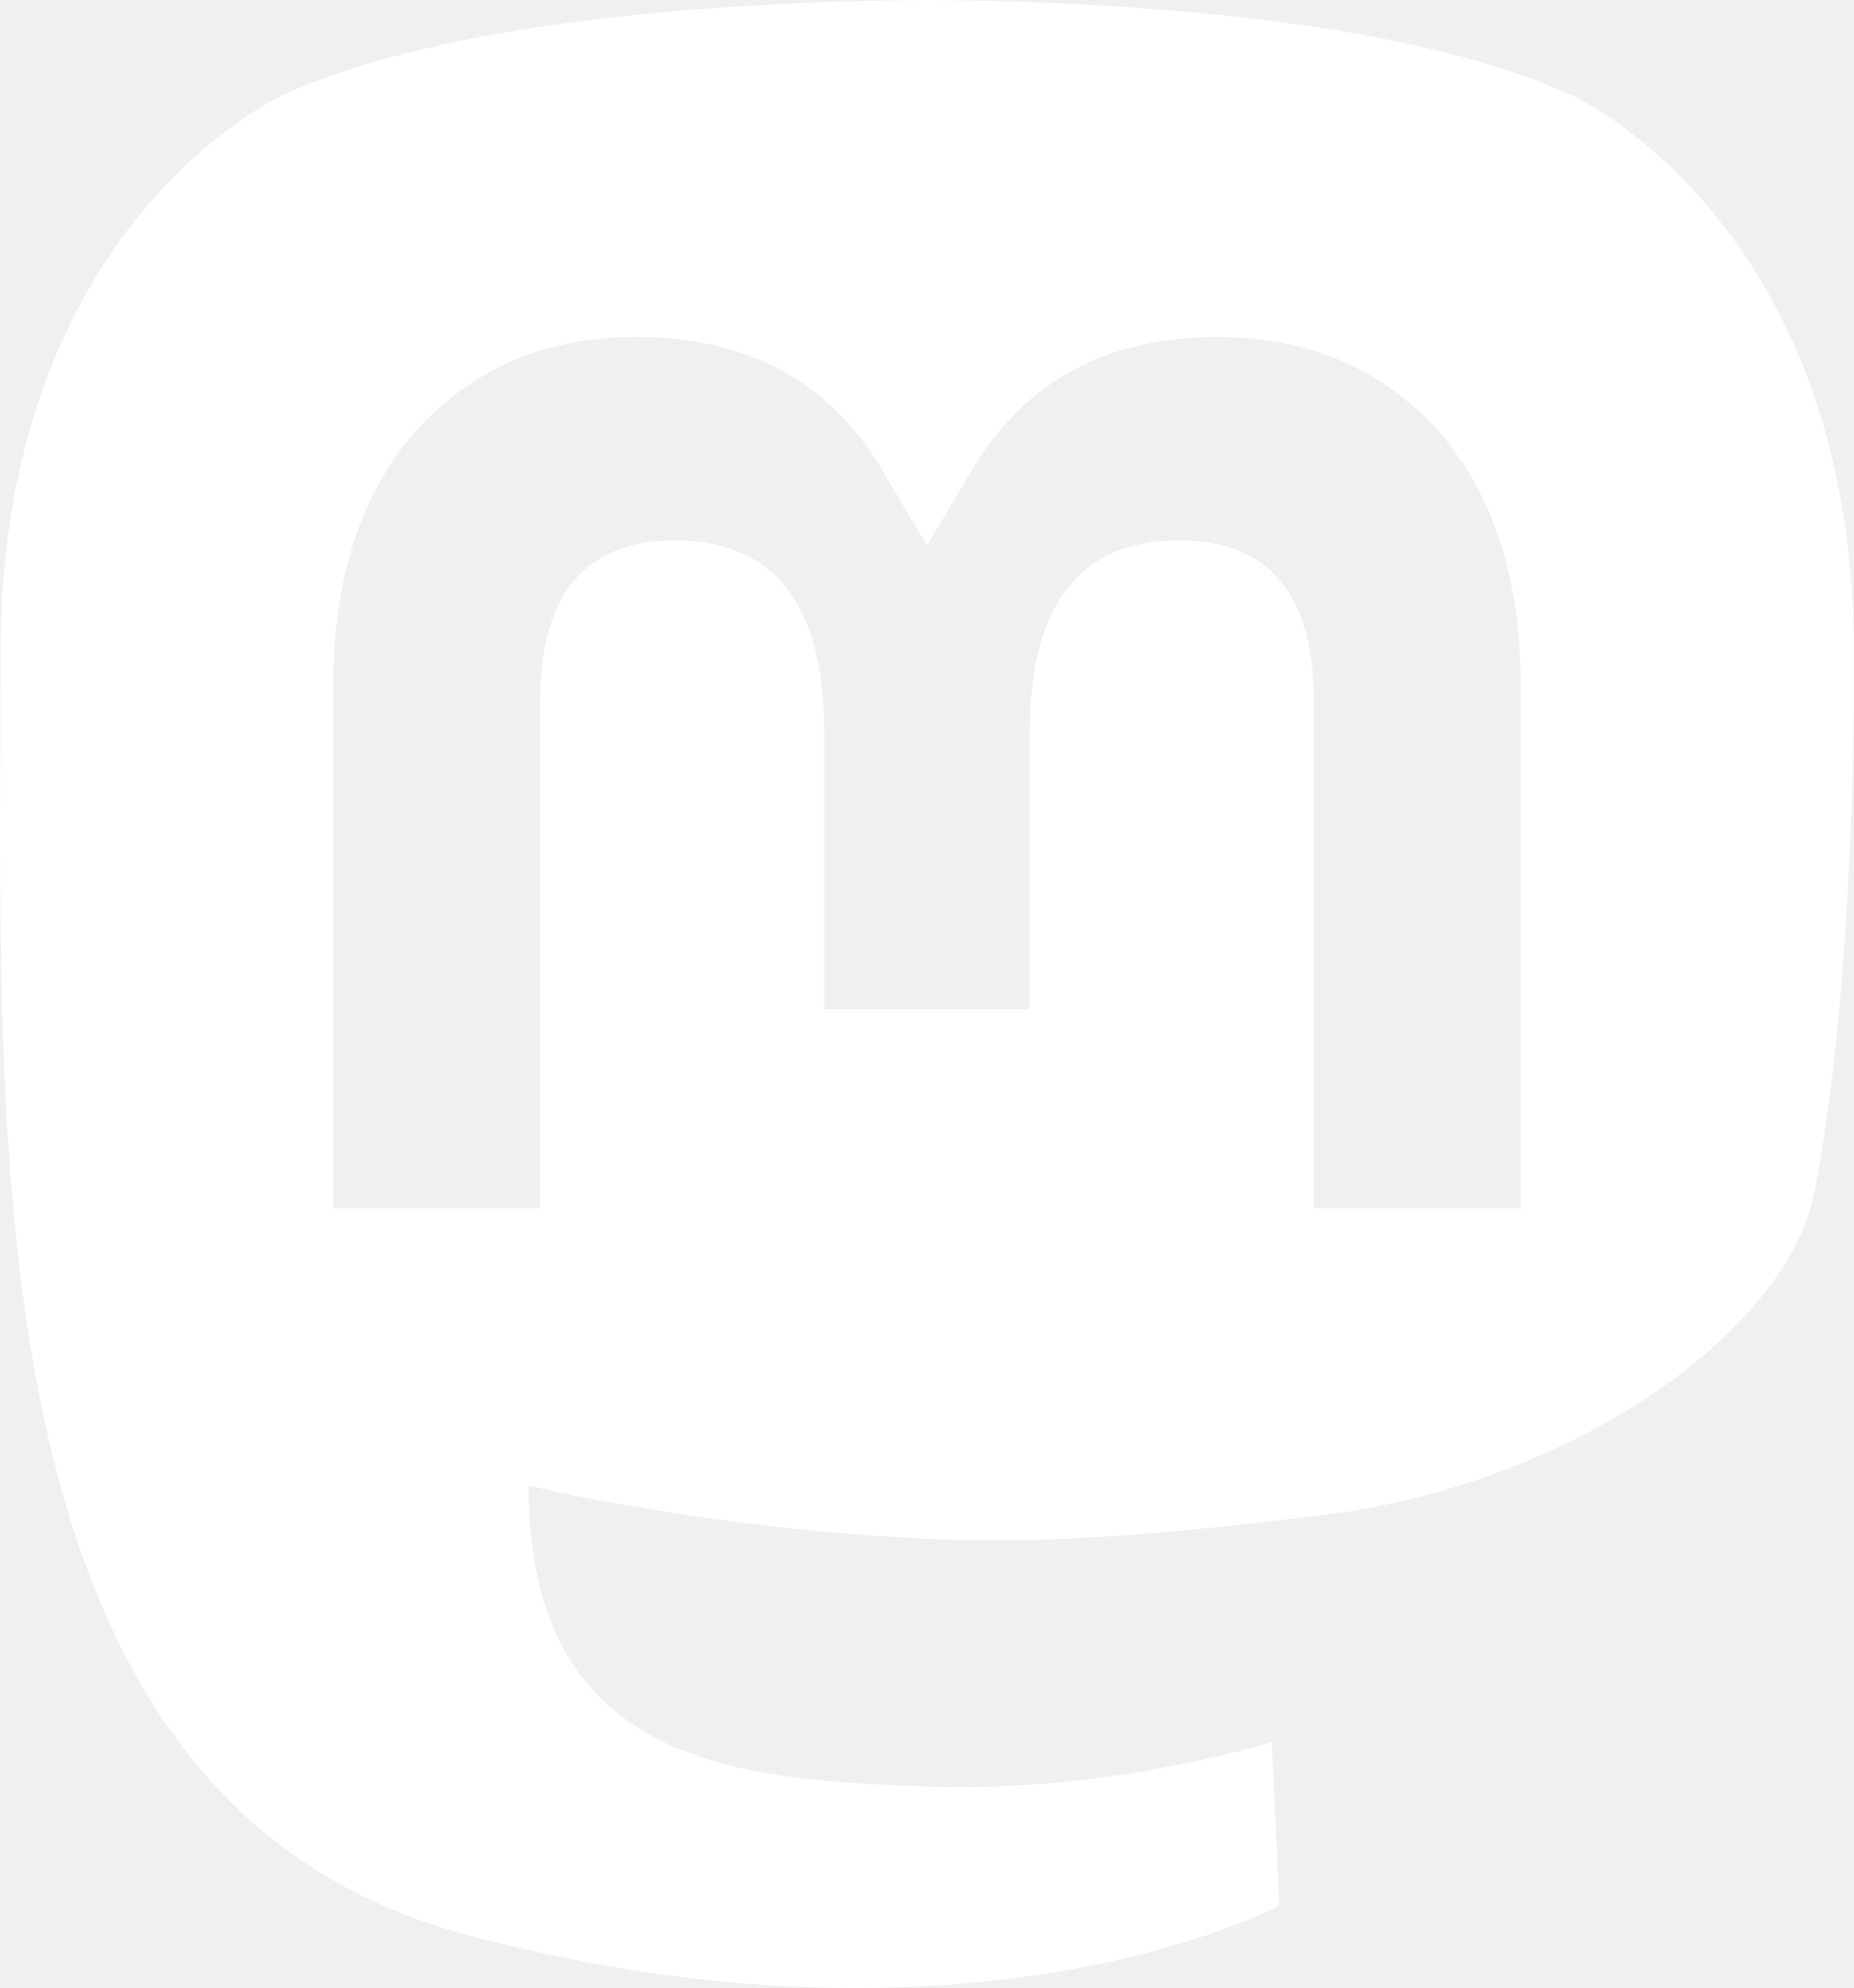
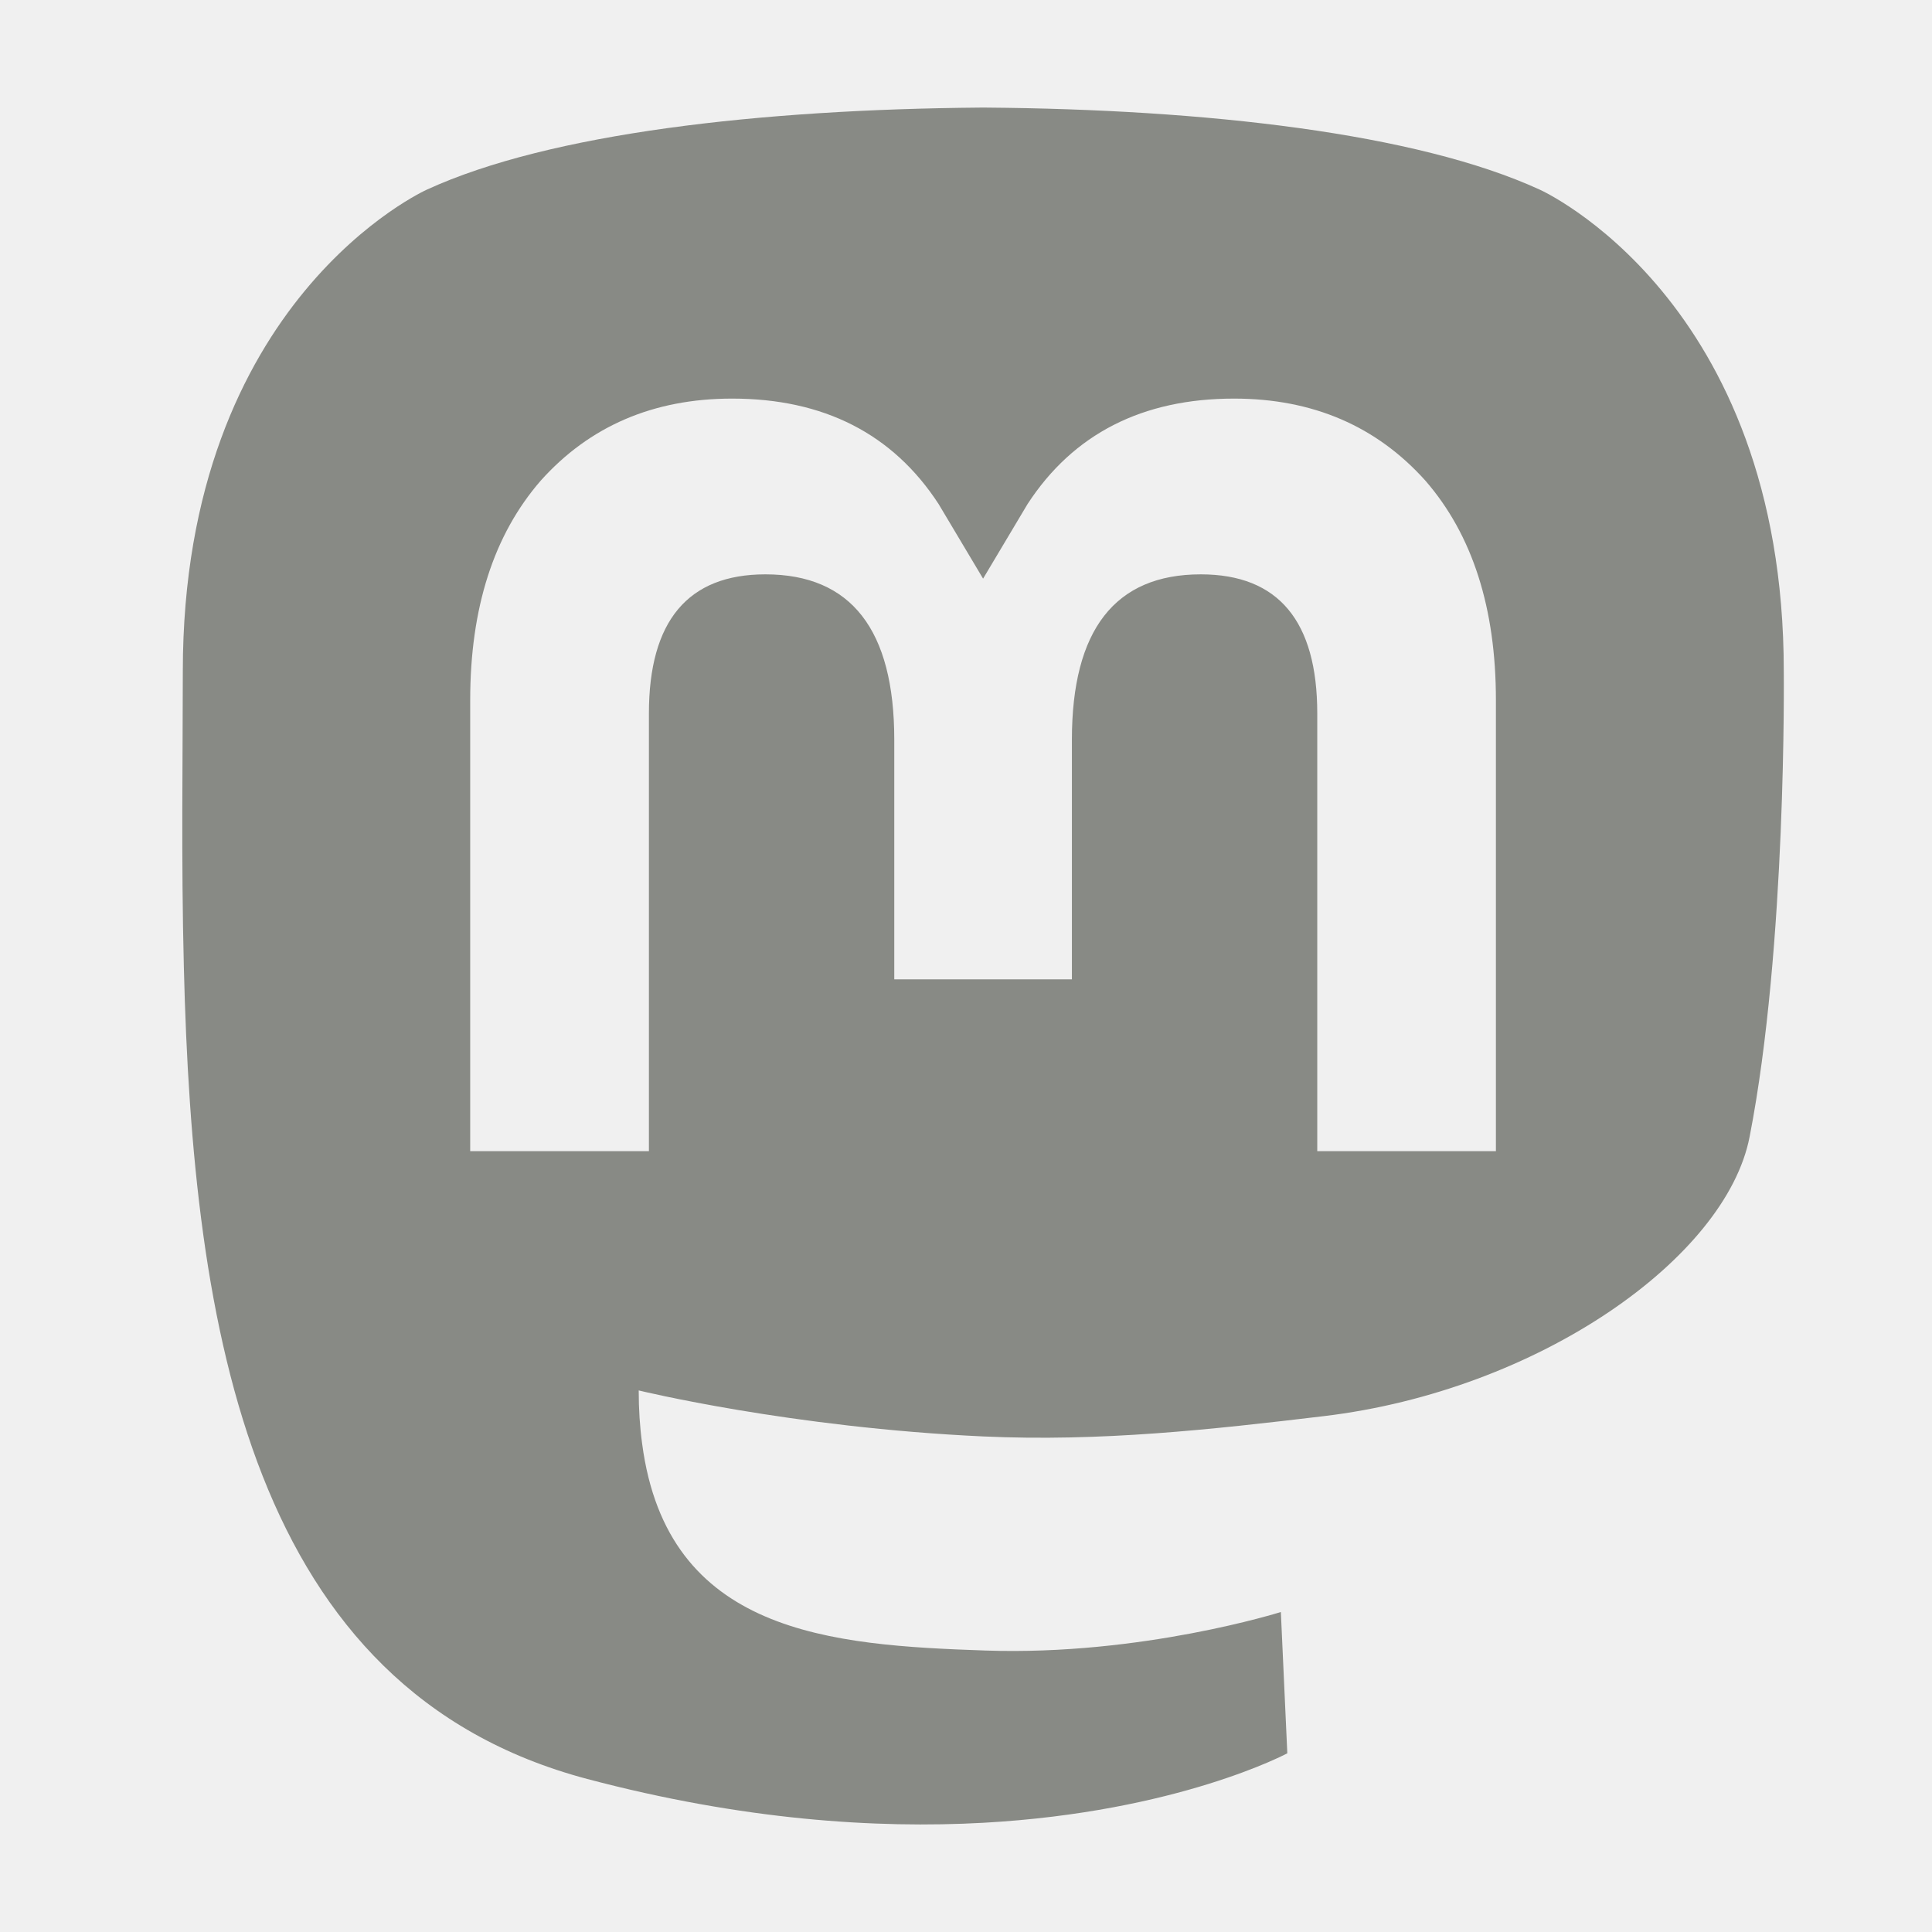
- <svg xmlns="http://www.w3.org/2000/svg" viewBox="0 0 32.014 34.321" version="1.1" id="svg71" width="32.014" height="34.321">
+ <svg xmlns="http://www.w3.org/2000/svg" viewBox="0 0 32 32" version="1.1" id="svg71" width="32" height="32">
  <defs id="defs75" />
-   <path d="M 15.957,0 C 11.569,0.036 7.348,0.511 4.888,1.641 c 0,0 -4.878,2.182 -4.878,9.628 0,1.705 -0.033,3.744 0.021,5.905 0.177,7.281 1.335,14.457 8.067,16.239 3.104,0.822 5.769,0.993 7.915,0.875 3.892,-0.216 6.077,-1.389 6.077,-1.389 L 21.962,30.075 c 0,0 -2.781,0.877 -5.905,0.77 -3.095,-0.106 -6.362,-0.334 -6.863,-4.133 -0.046,-0.334 -0.069,-0.691 -0.069,-1.066 0,0 3.038,0.743 6.888,0.919 2.354,0.108 4.562,-0.138 6.804,-0.406 4.3,-0.513 8.045,-3.163 8.515,-5.584 0.742,-3.814 0.68,-9.307 0.68,-9.307 C 32.013,3.823 27.135,1.641 27.135,1.641 24.675,0.511 20.452,0.036 16.064,0 Z m -4.966,5.817 c 1.828,0 3.212,0.703 4.127,2.108 l 0.89,1.491 0.89,-1.491 c 0.915,-1.405 2.299,-2.108 4.127,-2.108 1.58,0 2.852,0.555 3.824,1.638 0.942,1.083 1.411,2.547 1.411,4.39 v 9.015 h -3.572 v -8.75 c 0,-1.844 -0.776,-2.781 -2.328,-2.781 -1.716,0 -2.577,1.111 -2.577,3.307 v 4.789 h -3.551 v -4.789 c 0,-2.196 -0.86,-3.307 -2.577,-3.307 -1.552,0 -2.328,0.936 -2.328,2.781 v 8.75 H 5.755 v -9.015 c 0,-1.842 0.469,-3.306 1.411,-4.39 C 8.138,6.373 9.411,5.817 10.991,5.817 Z" fill="#ffffff" id="path69" style="stroke-width:0.148" />
+   <path d="m 16.241,1.782 c -3.636,0.03 -7.133,0.423 -9.171,1.359 0,0 -4.042,1.808 -4.042,7.977 0,1.413 -0.028,3.102 0.017,4.893 0.147,6.033 1.106,11.979 6.684,13.455 2.572,0.681 4.78,0.823 6.558,0.725 3.225,-0.179 5.035,-1.151 5.035,-1.151 l -0.107,-2.34 c 0,0 -2.305,0.727 -4.893,0.638 -2.564,-0.088 -5.271,-0.276 -5.686,-3.425 -0.038,-0.277 -0.057,-0.572 -0.057,-0.883 0,0 2.517,0.615 5.707,0.762 1.951,0.089 3.78,-0.114 5.638,-0.336 3.563,-0.425 6.666,-2.621 7.055,-4.627 C 29.596,15.67 29.545,11.118 29.545,11.118 29.545,4.949 25.503,3.141 25.503,3.141 23.465,2.205 19.966,1.811 16.33,1.782 Z m -4.114,4.82 c 1.514,0 2.661,0.582 3.419,1.746 l 0.737,1.236 0.737,-1.236 c 0.758,-1.164 1.905,-1.746 3.419,-1.746 1.309,0 2.363,0.46 3.169,1.358 0.781,0.898 1.169,2.111 1.169,3.637 v 7.47 h -2.959 v -7.25 c 0,-1.528 -0.643,-2.304 -1.929,-2.304 -1.422,0 -2.135,0.92 -2.135,2.74 v 3.968 h -2.942 v -3.968 c 0,-1.82 -0.713,-2.74 -2.135,-2.74 -1.286,0 -1.929,0.776 -1.929,2.304 v 7.25 H 7.788 v -7.47 c 0,-1.527 0.389,-2.74 1.169,-3.637 0.805,-0.898 1.86,-1.358 3.169,-1.358 z" fill="#ffffff" id="path69" style="stroke-width:0.123;fill:#888a85;fill-opacity:1" />
</svg>
